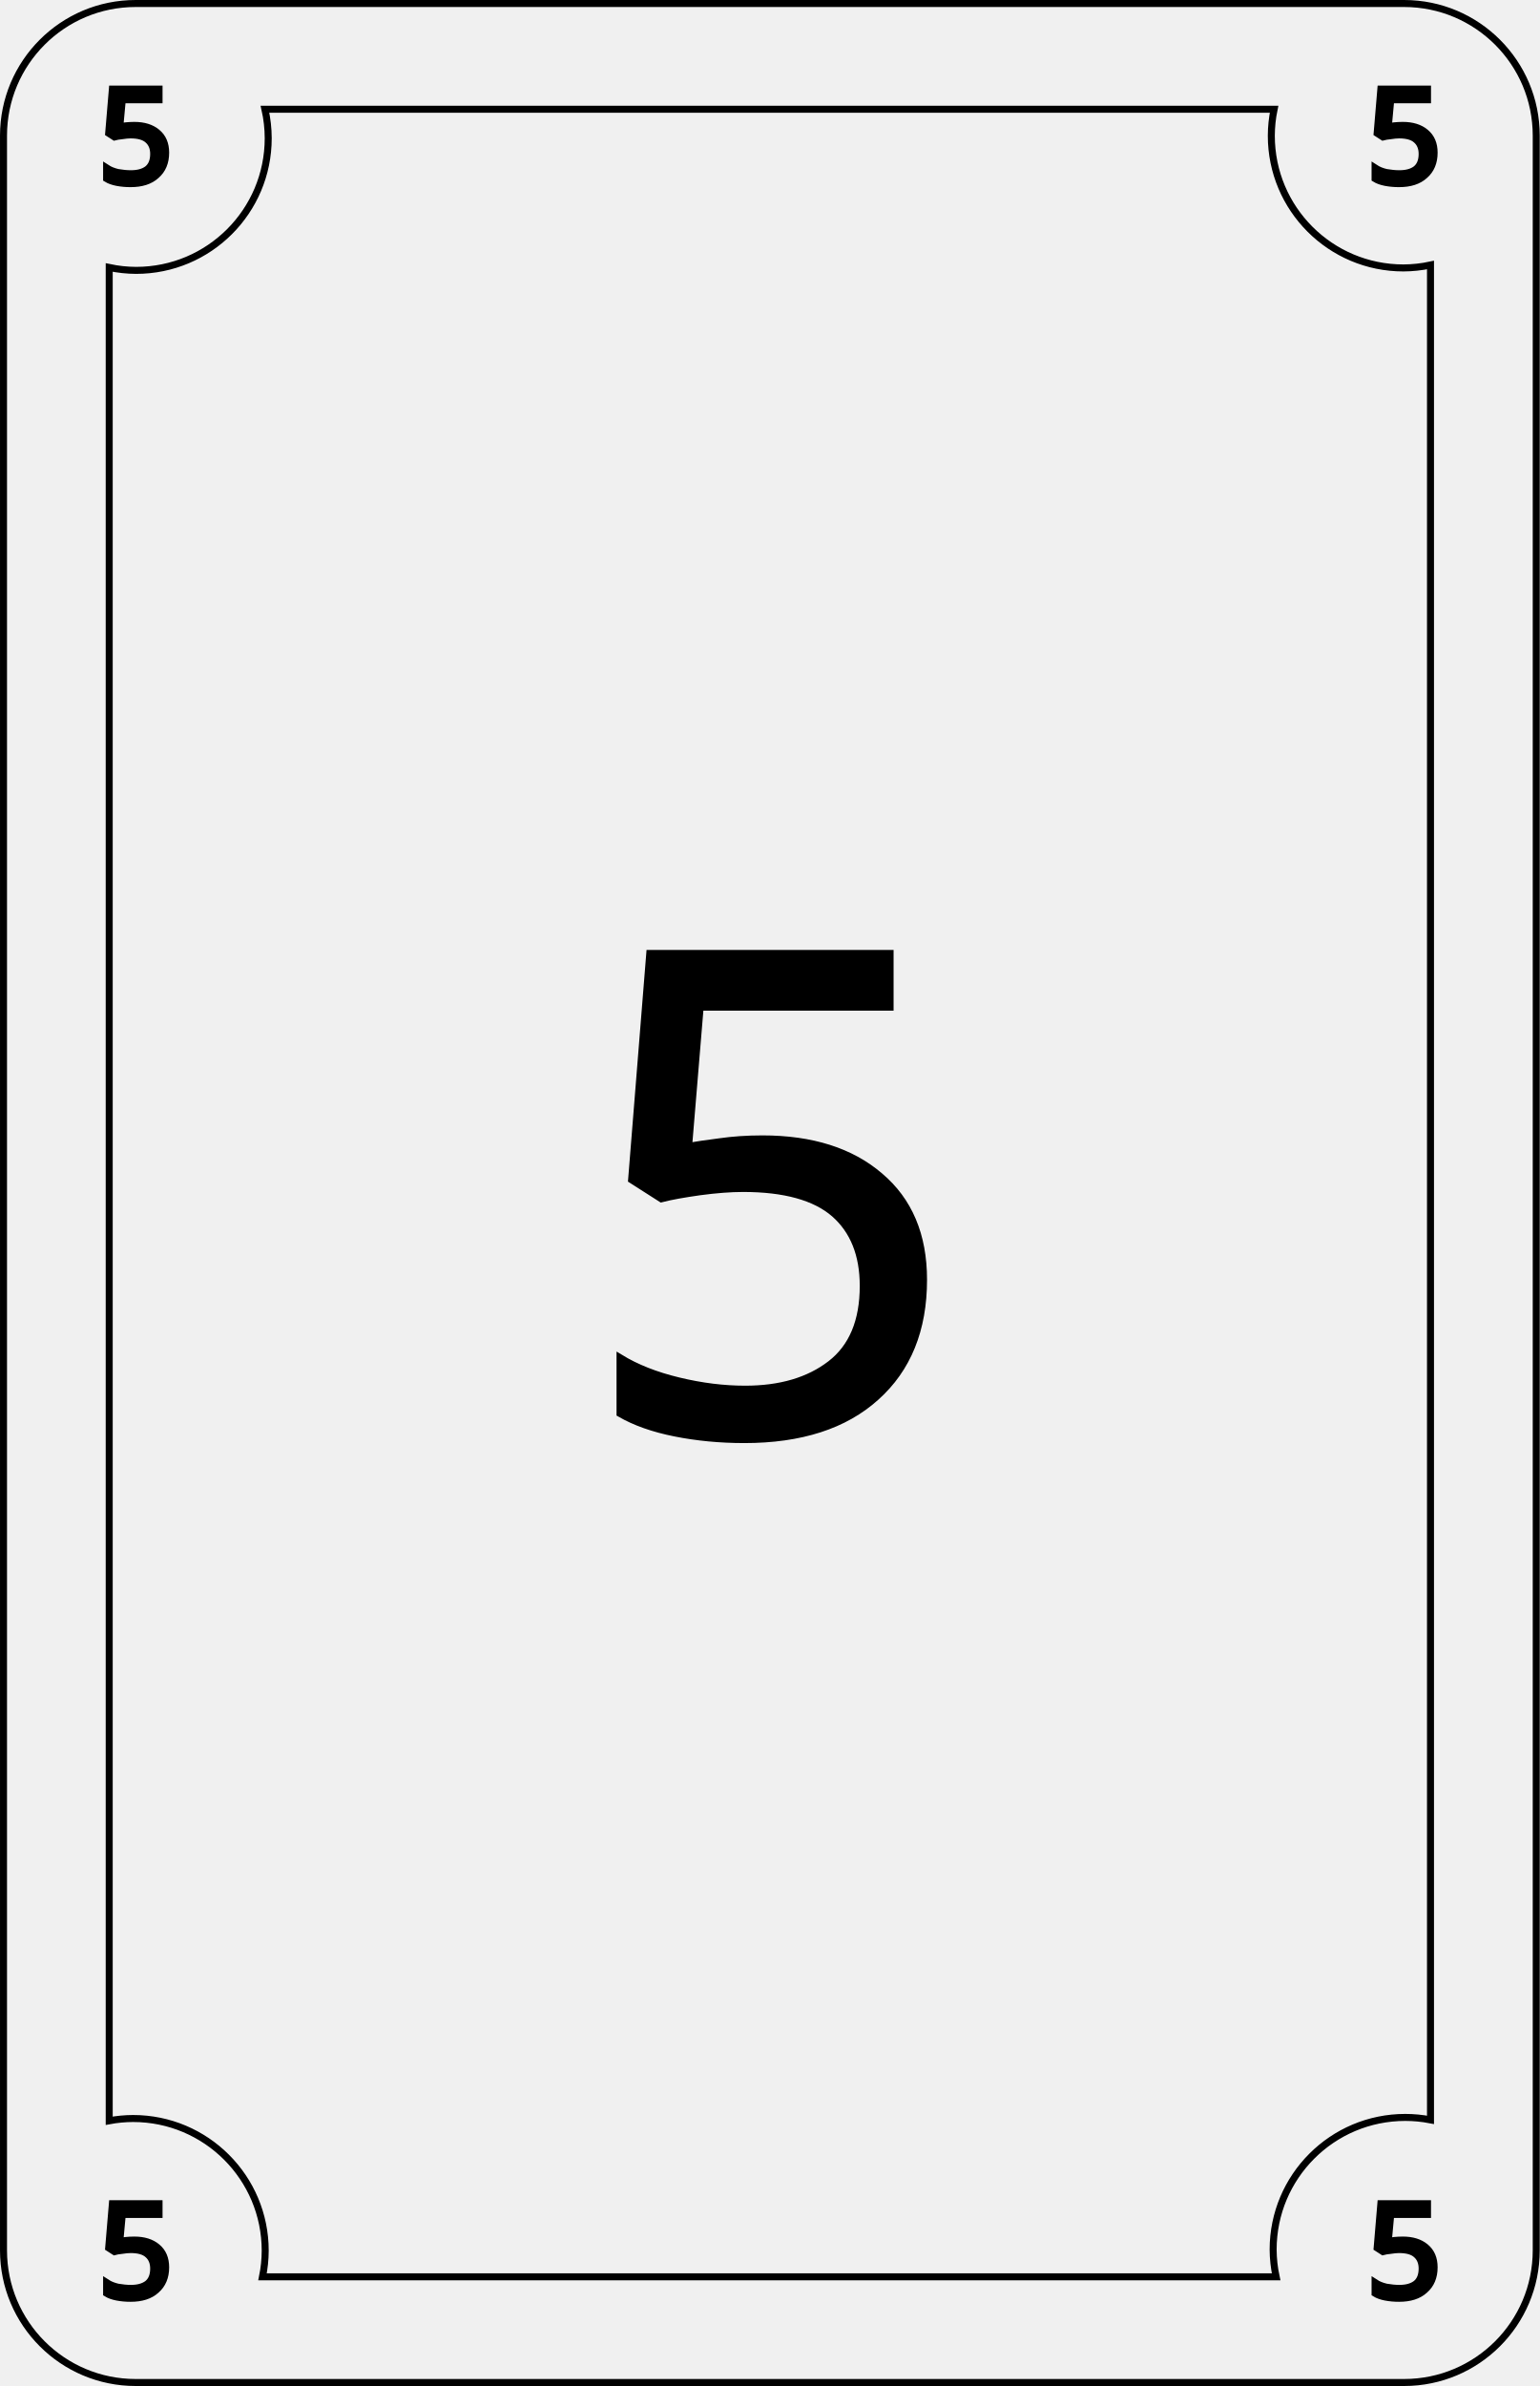
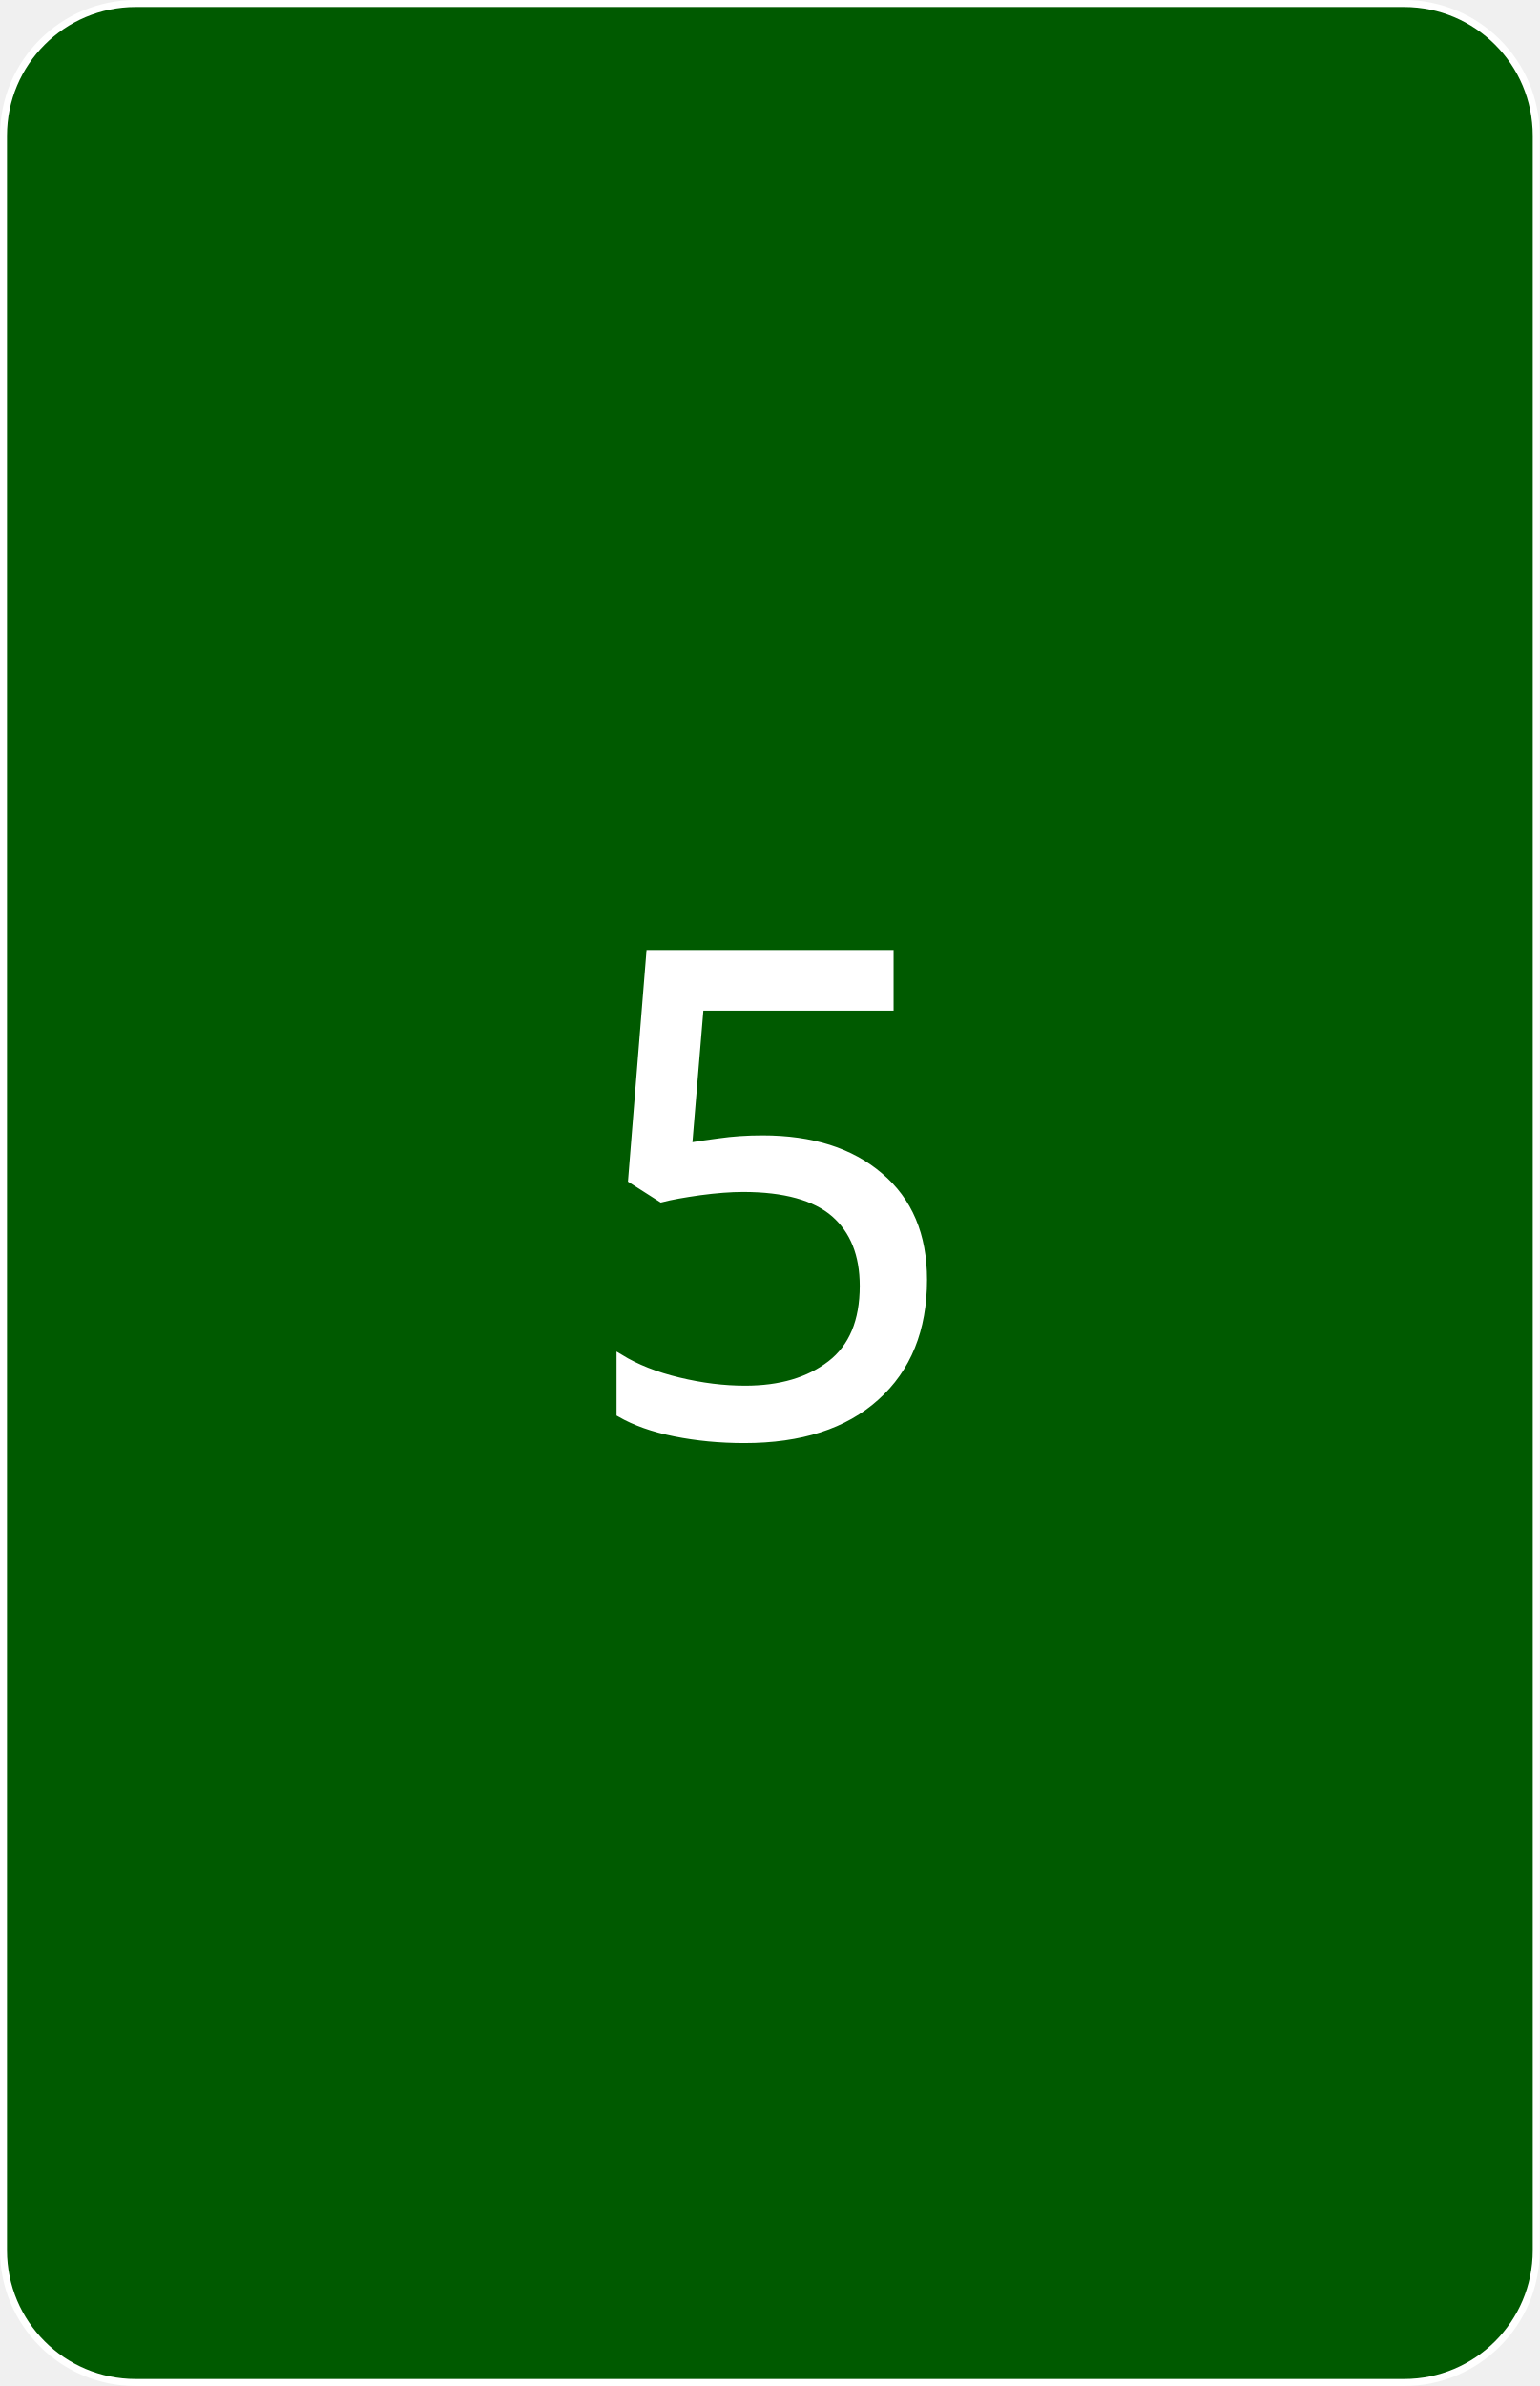
<svg xmlns="http://www.w3.org/2000/svg" width="58.265mm" height="90.265mm" viewBox="0 0 58.265 90.265" version="1.1" id="svg5">
  <defs id="defs2" />
  <g id="layer1" transform="translate(-79.26951,-67.13523)">
    <g id="g4785" transform="translate(74.01379,-29.50945)">
      <g id="g1425-9" transform="translate(-58.98757,31.49419)">
-         <circle style="fill:none;stroke:none;stroke-width:0.265;stroke-opacity:1" id="path1141-1-8" cx="117.376" cy="150.283" r="5" />
-         <text xml:space="preserve" style="font-style:normal;font-variant:normal;font-weight:normal;font-stretch:normal;font-size:4.939px;font-family:'Noto Sans';-inkscape-font-specification:'Noto Sans';fill:none;stroke:#000000;stroke-width:0.265;stroke-opacity:1" x="115.963" y="152.048" id="text1197-0-4">
-           <tspan id="tspan1195-6-8" style="font-style:normal;font-variant:normal;font-weight:normal;font-stretch:normal;font-size:4.939px;font-family:'Noto Sans';-inkscape-font-specification:'Noto Sans';fill:#000000;fill-opacity:1;stroke-width:0.265" x="115.963" y="152.048">5</tspan>
-         </text>
-         <circle style="fill:none;stroke:none;stroke-width:0.265;stroke-opacity:1" id="path1141-5-1" cx="69.376" cy="150.283" r="5" />
-         <text xml:space="preserve" style="font-style:normal;font-variant:normal;font-weight:normal;font-stretch:normal;font-size:4.939px;font-family:'Noto Sans';-inkscape-font-specification:'Noto Sans';fill:none;stroke:#000000;stroke-width:0.265;stroke-opacity:1" x="67.963" y="152.048" id="text1197-9-0">
-           <tspan id="tspan1195-4-30" style="font-style:normal;font-variant:normal;font-weight:normal;font-stretch:normal;font-size:4.939px;font-family:'Noto Sans';-inkscape-font-specification:'Noto Sans';fill:#000000;fill-opacity:1;stroke-width:0.265" x="67.963" y="152.048">5</tspan>
-         </text>
-         <rect style="fill:none;stroke:#000000;stroke-width:0.265;stroke-opacity:1" id="rect111-4" width="58" height="90" x="64.376" y="65.283" rx="5" />
-         <path id="rect111-3-4" style="fill:none;stroke:#000000;stroke-width:0.265;stroke-opacity:1" d="m 74.269,69.283 a 5,5 0 0 1 0.124,1.096 5,5 0 0 1 -5,5 5,5 0 0 1 -1.017,-0.109 v 70.111 a 5,5 0 0 1 0.903,-0.085 5,5 0 0 1 5,5 5,5 0 0 1 -0.102,0.988 h 38.356 a 5,5 0 0 1 -0.113,-1.029 5,5 0 0 1 5,-5 5,5 0 0 1 0.955,0.092 V 75.176 a 5,5 0 0 1 -1.024,0.111 5,5 0 0 1 -5,-5 5,5 0 0 1 0.105,-1.004 z" />
-         <circle style="fill:none;stroke:none;stroke-width:0.265;stroke-opacity:1" id="path1141-0-4" cx="69.376" cy="70.283" r="5" />
-         <text xml:space="preserve" style="font-style:normal;font-variant:normal;font-weight:normal;font-stretch:normal;font-size:4.939px;font-family:'Noto Sans';-inkscape-font-specification:'Noto Sans';fill:none;stroke:#000000;stroke-width:0.265;stroke-opacity:1" x="67.963" y="72.048" id="text1197-91-4">
-           <tspan id="tspan1195-7-7" style="font-style:normal;font-variant:normal;font-weight:normal;font-stretch:normal;font-size:4.939px;font-family:'Noto Sans';-inkscape-font-specification:'Noto Sans';fill:#000000;fill-opacity:1;stroke-width:0.265" x="67.963" y="72.048">5</tspan>
-         </text>
-         <circle style="fill:none;stroke:none;stroke-width:0.265;stroke-opacity:1" id="path1141-6" cx="117.376" cy="70.283" r="5" />
-         <text xml:space="preserve" style="font-style:normal;font-variant:normal;font-weight:normal;font-stretch:normal;font-size:4.939px;font-family:'Noto Sans';-inkscape-font-specification:'Noto Sans';fill:none;stroke:#000000;stroke-width:0.265;stroke-opacity:1" x="115.963" y="72.048" id="text1197-3">
-           <tspan id="tspan1195-17" style="font-style:normal;font-variant:normal;font-weight:normal;font-stretch:normal;font-size:4.939px;font-family:'Noto Sans';-inkscape-font-specification:'Noto Sans';fill:#000000;fill-opacity:1;stroke-width:0.265" x="115.963" y="72.048">5</tspan>
-         </text>
+         <rect style="fill:#005a00;stroke:#ffffff;stroke-width:0.265;stroke-opacity:1;fill-opacity:1" id="rect111-4" width="58" height="90" x="64.376" y="65.283" rx="5" />
      </g>
-       <text xml:space="preserve" style="font-style:normal;font-variant:normal;font-weight:normal;font-stretch:normal;font-size:25.4px;font-family:'Noto Sans';-inkscape-font-specification:'Noto Sans';fill:#000000;fill-opacity:1;stroke:#000000;stroke-width:0.265;stroke-opacity:1" x="27.124" y="150.857" id="text1429-5">
-         <tspan id="tspan1427-96" style="font-size:25.4px;stroke-width:0.265" x="27.124" y="150.857">5</tspan>
+       <text xml:space="preserve" style="font-style:normal;font-variant:normal;font-weight:normal;font-stretch:normal;font-size:25.4px;font-family:'Noto Sans';-inkscape-font-specification:'Noto Sans';fill:#ffffff;fill-opacity:1;stroke:#ffffff;stroke-width:0.265;stroke-opacity:1" x="27.124" y="150.857" id="text1429-5">
+         <tspan id="tspan1427-96" style="font-size:25.4px;stroke-width:0.265;stroke:#ffffff;stroke-opacity:1;fill:#ffffff;fill-opacity:1" x="27.124" y="150.857">5</tspan>
      </text>
    </g>
  </g>
</svg>
